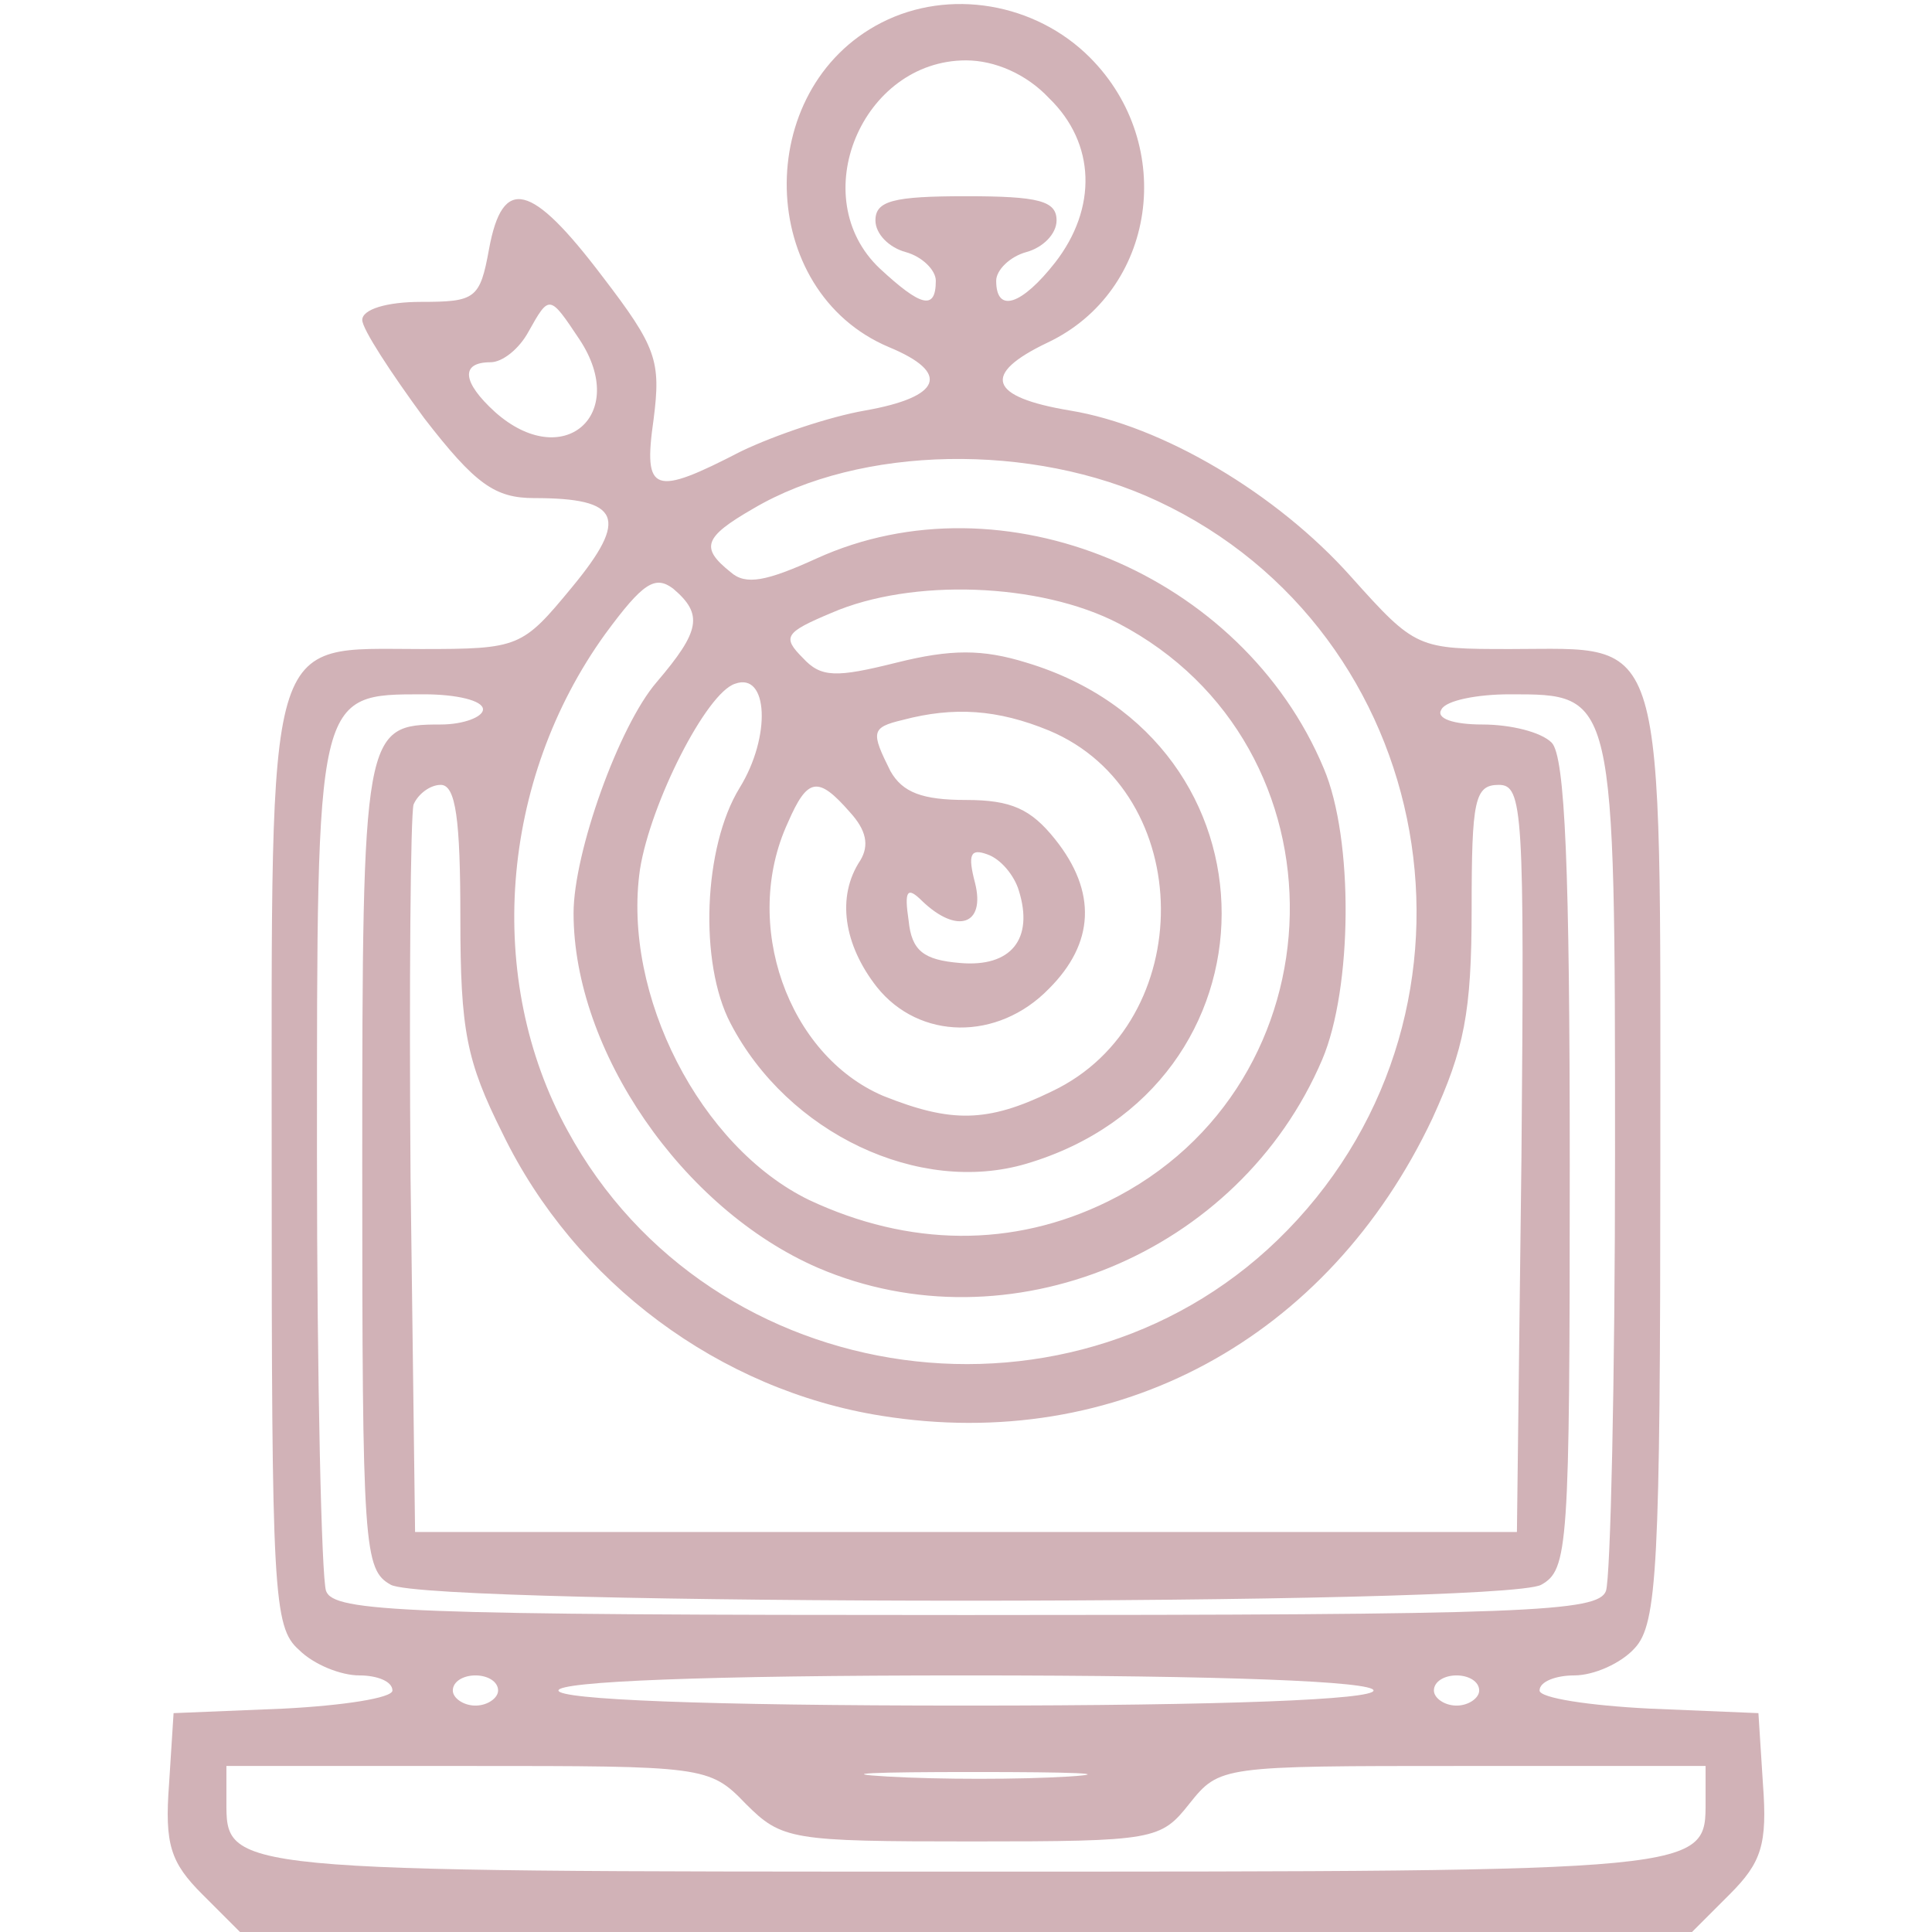
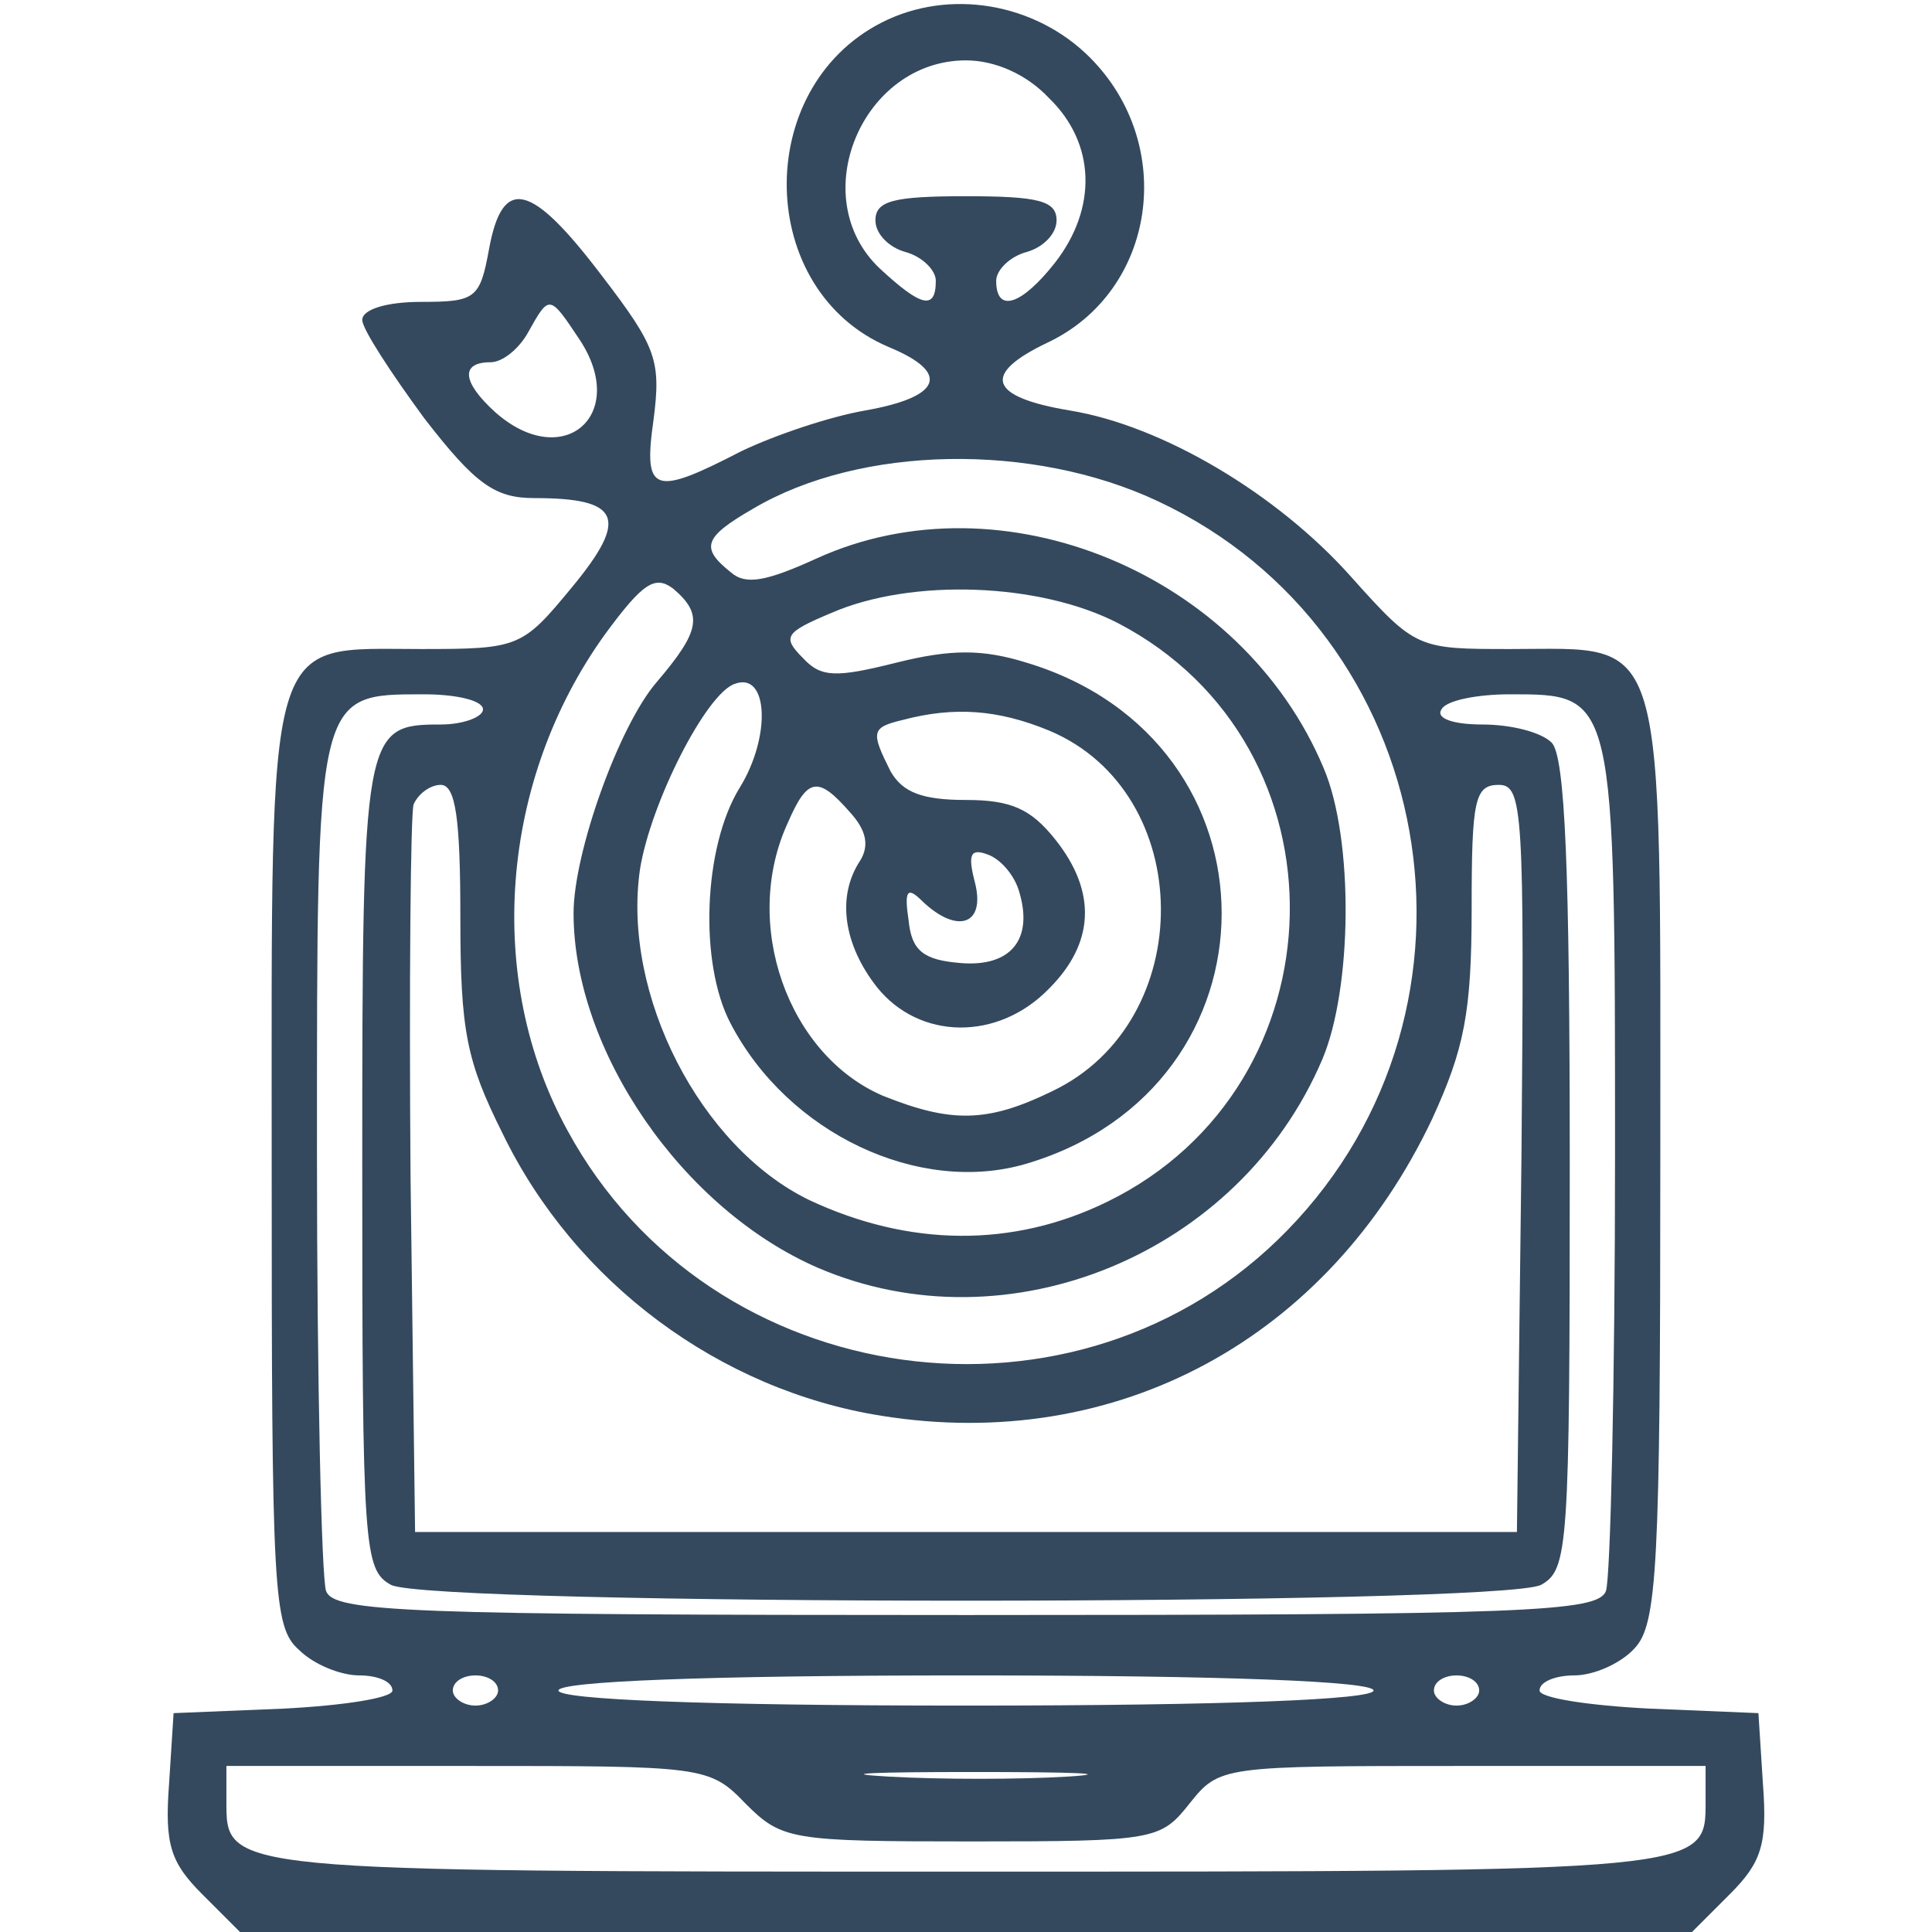
<svg xmlns="http://www.w3.org/2000/svg" version="1.0" width="128pt" height="128pt" viewBox="0 0 128 128" preserveAspectRatio="xMidYMid meet">
-   <g transform="translate(0,128) scale(0.1,-0.1)" fill="#d1b2b7" stroke="none">
+   <g transform="translate(0,128) scale(0.1,-0.1)" fill="#34495e" stroke="none">
    <path d="M584 1265 c-86 -44 -83 -178 5 -215 41 -17 35 -33 -16 -42 -23 -4 -59 -16 -82 -27 -58 -30 -65 -28 -58 21 5 39 2 48 -34 95 -47 62 -66 67 -75 18 -6 -33 -9 -35 -45 -35 -23 0 -39 -5 -39 -12 0 -6 19 -35 41 -65 34 -44 47 -53 73 -53 57 0 63 -13 25 -59 -33 -40 -35 -41 -100 -41 -104 0 -99 17 -99 -342 0 -283 1 -306 18 -321 10 -10 28 -17 40 -17 12 0 22 -4 22 -10 0 -5 -33 -10 -72 -12 l-73 -3 -3 -47 c-3 -40 1 -52 22 -73 l25 -25 481 0 481 0 25 25 c21 21 25 33 22 73 l-3 47 -72 3 c-40 2 -73 7 -73 12 0 6 11 10 23 10 13 0 31 8 40 18 15 16 17 54 17 324 0 356 5 338 -99 338 -62 0 -63 0 -106 48 -49 55 -125 100 -186 110 -54 9 -59 24 -15 45 72 34 86 131 28 189 -36 36 -93 46 -138 23z m111 -50 c31 -30 32 -73 4 -109 -22 -28 -39 -34 -39 -12 0 7 9 16 20 19 11 3 20 12 20 21 0 13 -12 16 -60 16 -48 0 -60 -3 -60 -16 0 -9 9 -18 20 -21 11 -3 20 -12 20 -19 0 -20 -10 -17 -37 8 -50 47 -12 138 57 138 19 0 40 -9 55 -25z m-311 -160 c33 -50 -11 -88 -56 -48 -22 20 -23 33 -3 33 8 0 19 9 25 20 14 25 14 25 34 -5z m383 -107 c186 -87 230 -335 86 -483 -138 -142 -382 -109 -477 66 -55 100 -45 232 25 329 25 34 33 39 45 30 20 -17 18 -28 -11 -62 -25 -29 -55 -113 -55 -153 0 -91 72 -196 162 -235 126 -54 279 9 334 138 20 47 21 146 1 193 -54 129 -213 195 -336 139 -33 -15 -47 -18 -57 -9 -20 16 -18 23 15 42 71 42 185 44 268 5z m-26 -81 c155 -81 150 -306 -7 -383 -63 -31 -132 -30 -198 1 -72 35 -124 136 -112 219 7 44 44 117 63 123 22 8 24 -35 3 -69 -24 -39 -27 -116 -6 -156 38 -73 125 -114 196 -93 172 51 173 280 0 332 -29 9 -50 9 -86 0 -40 -10 -50 -10 -62 3 -14 14 -12 17 19 30 53 23 138 20 190 -7z m-421 -57 c0 -5 -13 -10 -28 -10 -51 0 -52 -4 -52 -292 0 -254 1 -268 19 -278 27 -14 735 -14 762 0 18 10 19 24 19 278 0 195 -3 271 -12 280 -7 7 -27 12 -46 12 -19 0 -31 4 -27 10 3 6 24 10 45 10 70 0 70 2 70 -305 0 -150 -3 -280 -6 -289 -5 -14 -52 -16 -424 -16 -372 0 -419 2 -424 16 -3 9 -6 139 -6 289 0 307 -1 305 71 305 21 0 39 -4 39 -10z m375 -14 c98 -41 99 -193 2 -239 -43 -21 -67 -21 -112 -3 -63 27 -94 114 -63 181 13 30 20 31 41 7 11 -12 13 -22 7 -32 -16 -24 -11 -56 11 -84 28 -35 80 -36 114 -1 30 30 32 64 4 99 -16 20 -29 26 -59 26 -29 0 -42 5 -50 19 -13 26 -13 29 8 34 34 9 63 7 97 -7z m-390 -124 c0 -75 4 -95 28 -143 48 -99 144 -170 251 -187 156 -25 296 51 365 197 21 46 26 70 26 139 0 72 2 82 18 82 16 0 17 -17 15 -247 l-3 -248 -365 0 -365 0 -3 235 c-1 129 0 240 2 247 3 7 11 13 18 13 10 0 13 -23 13 -88z m370 18 c10 -32 -5 -51 -39 -48 -24 2 -32 8 -34 28 -3 20 -1 23 9 13 23 -22 42 -16 35 12 -5 19 -3 23 8 19 9 -3 18 -14 21 -24z m-345 -530 c0 -5 -7 -10 -15 -10 -8 0 -15 5 -15 10 0 6 7 10 15 10 8 0 15 -4 15 -10z m580 0 c0 -6 -97 -10 -270 -10 -173 0 -270 4 -270 10 0 6 97 10 270 10 173 0 270 -4 270 -10z m70 0 c0 -5 -7 -10 -15 -10 -8 0 -15 5 -15 10 0 6 7 10 15 10 8 0 15 -4 15 -10z m-486 -75 c24 -24 30 -25 150 -25 121 0 125 1 144 25 20 25 21 25 181 25 l161 0 0 -23 c0 -47 4 -47 -490 -47 -494 0 -490 0 -490 47 l0 23 160 0 c156 0 160 0 184 -25z m214 18 c-32 -2 -86 -2 -120 0 -35 2 -9 3 57 3 66 0 94 -1 63 -3z" />
  </g>
</svg>
